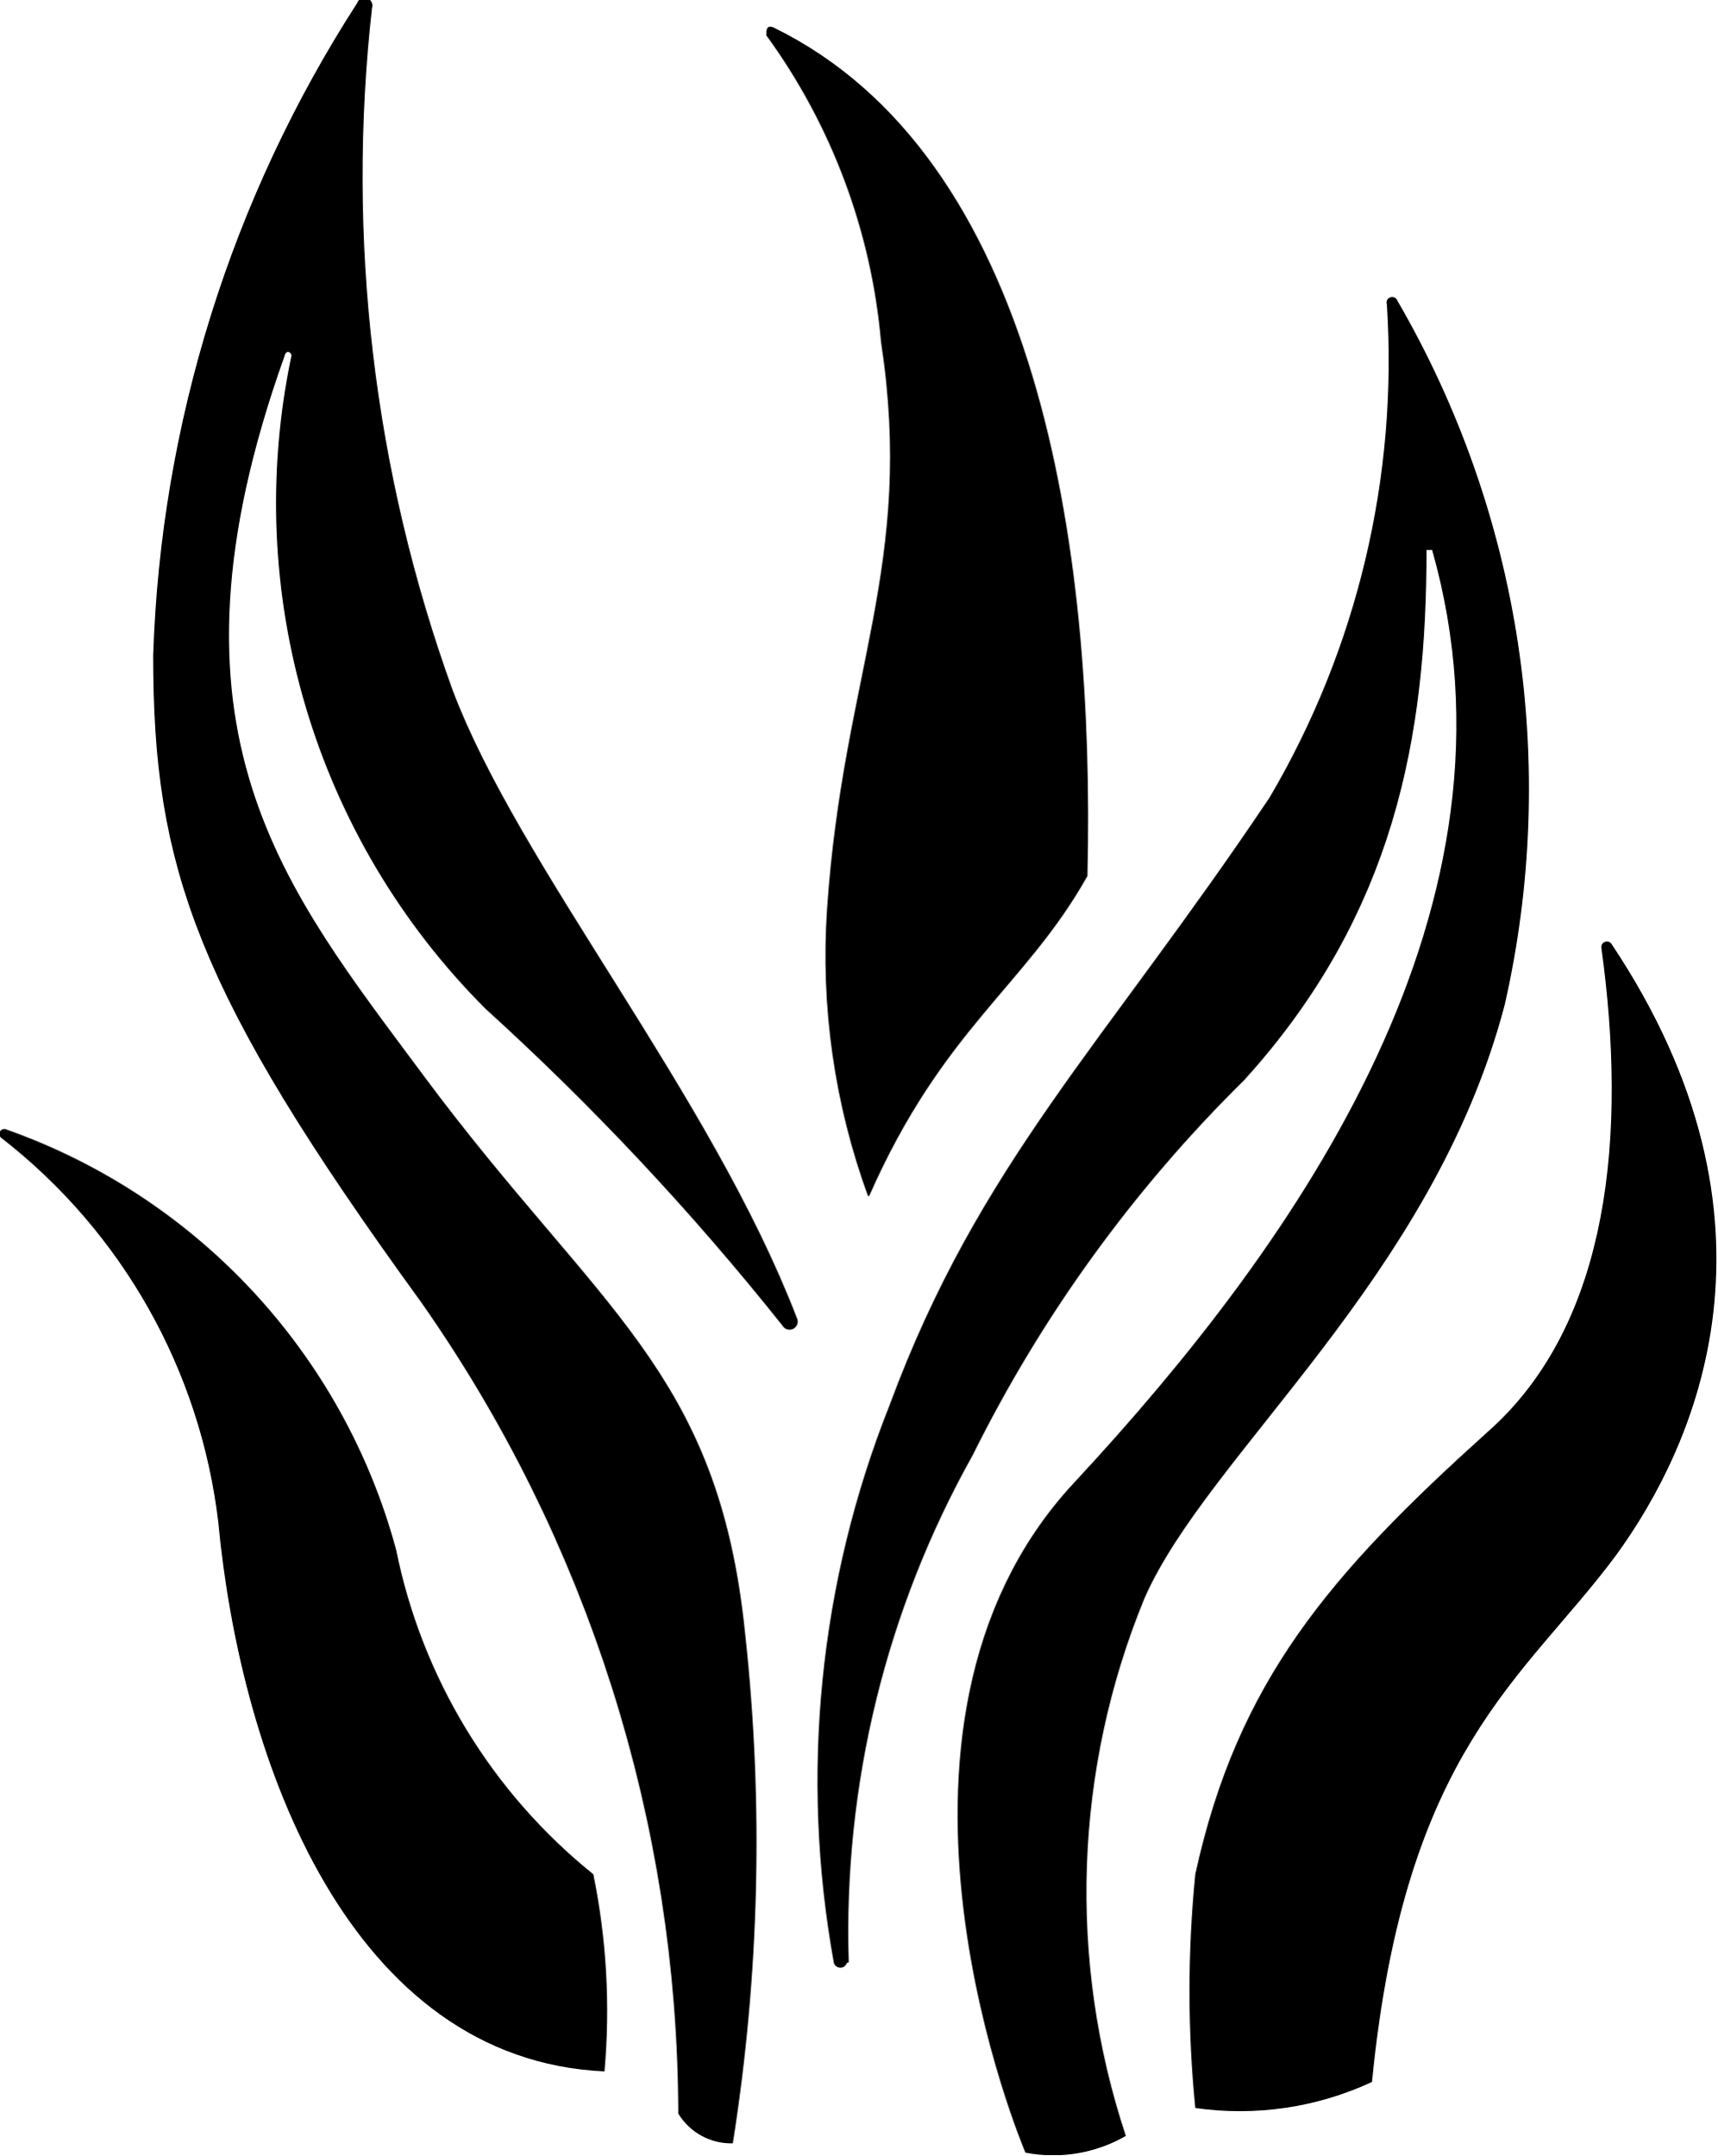
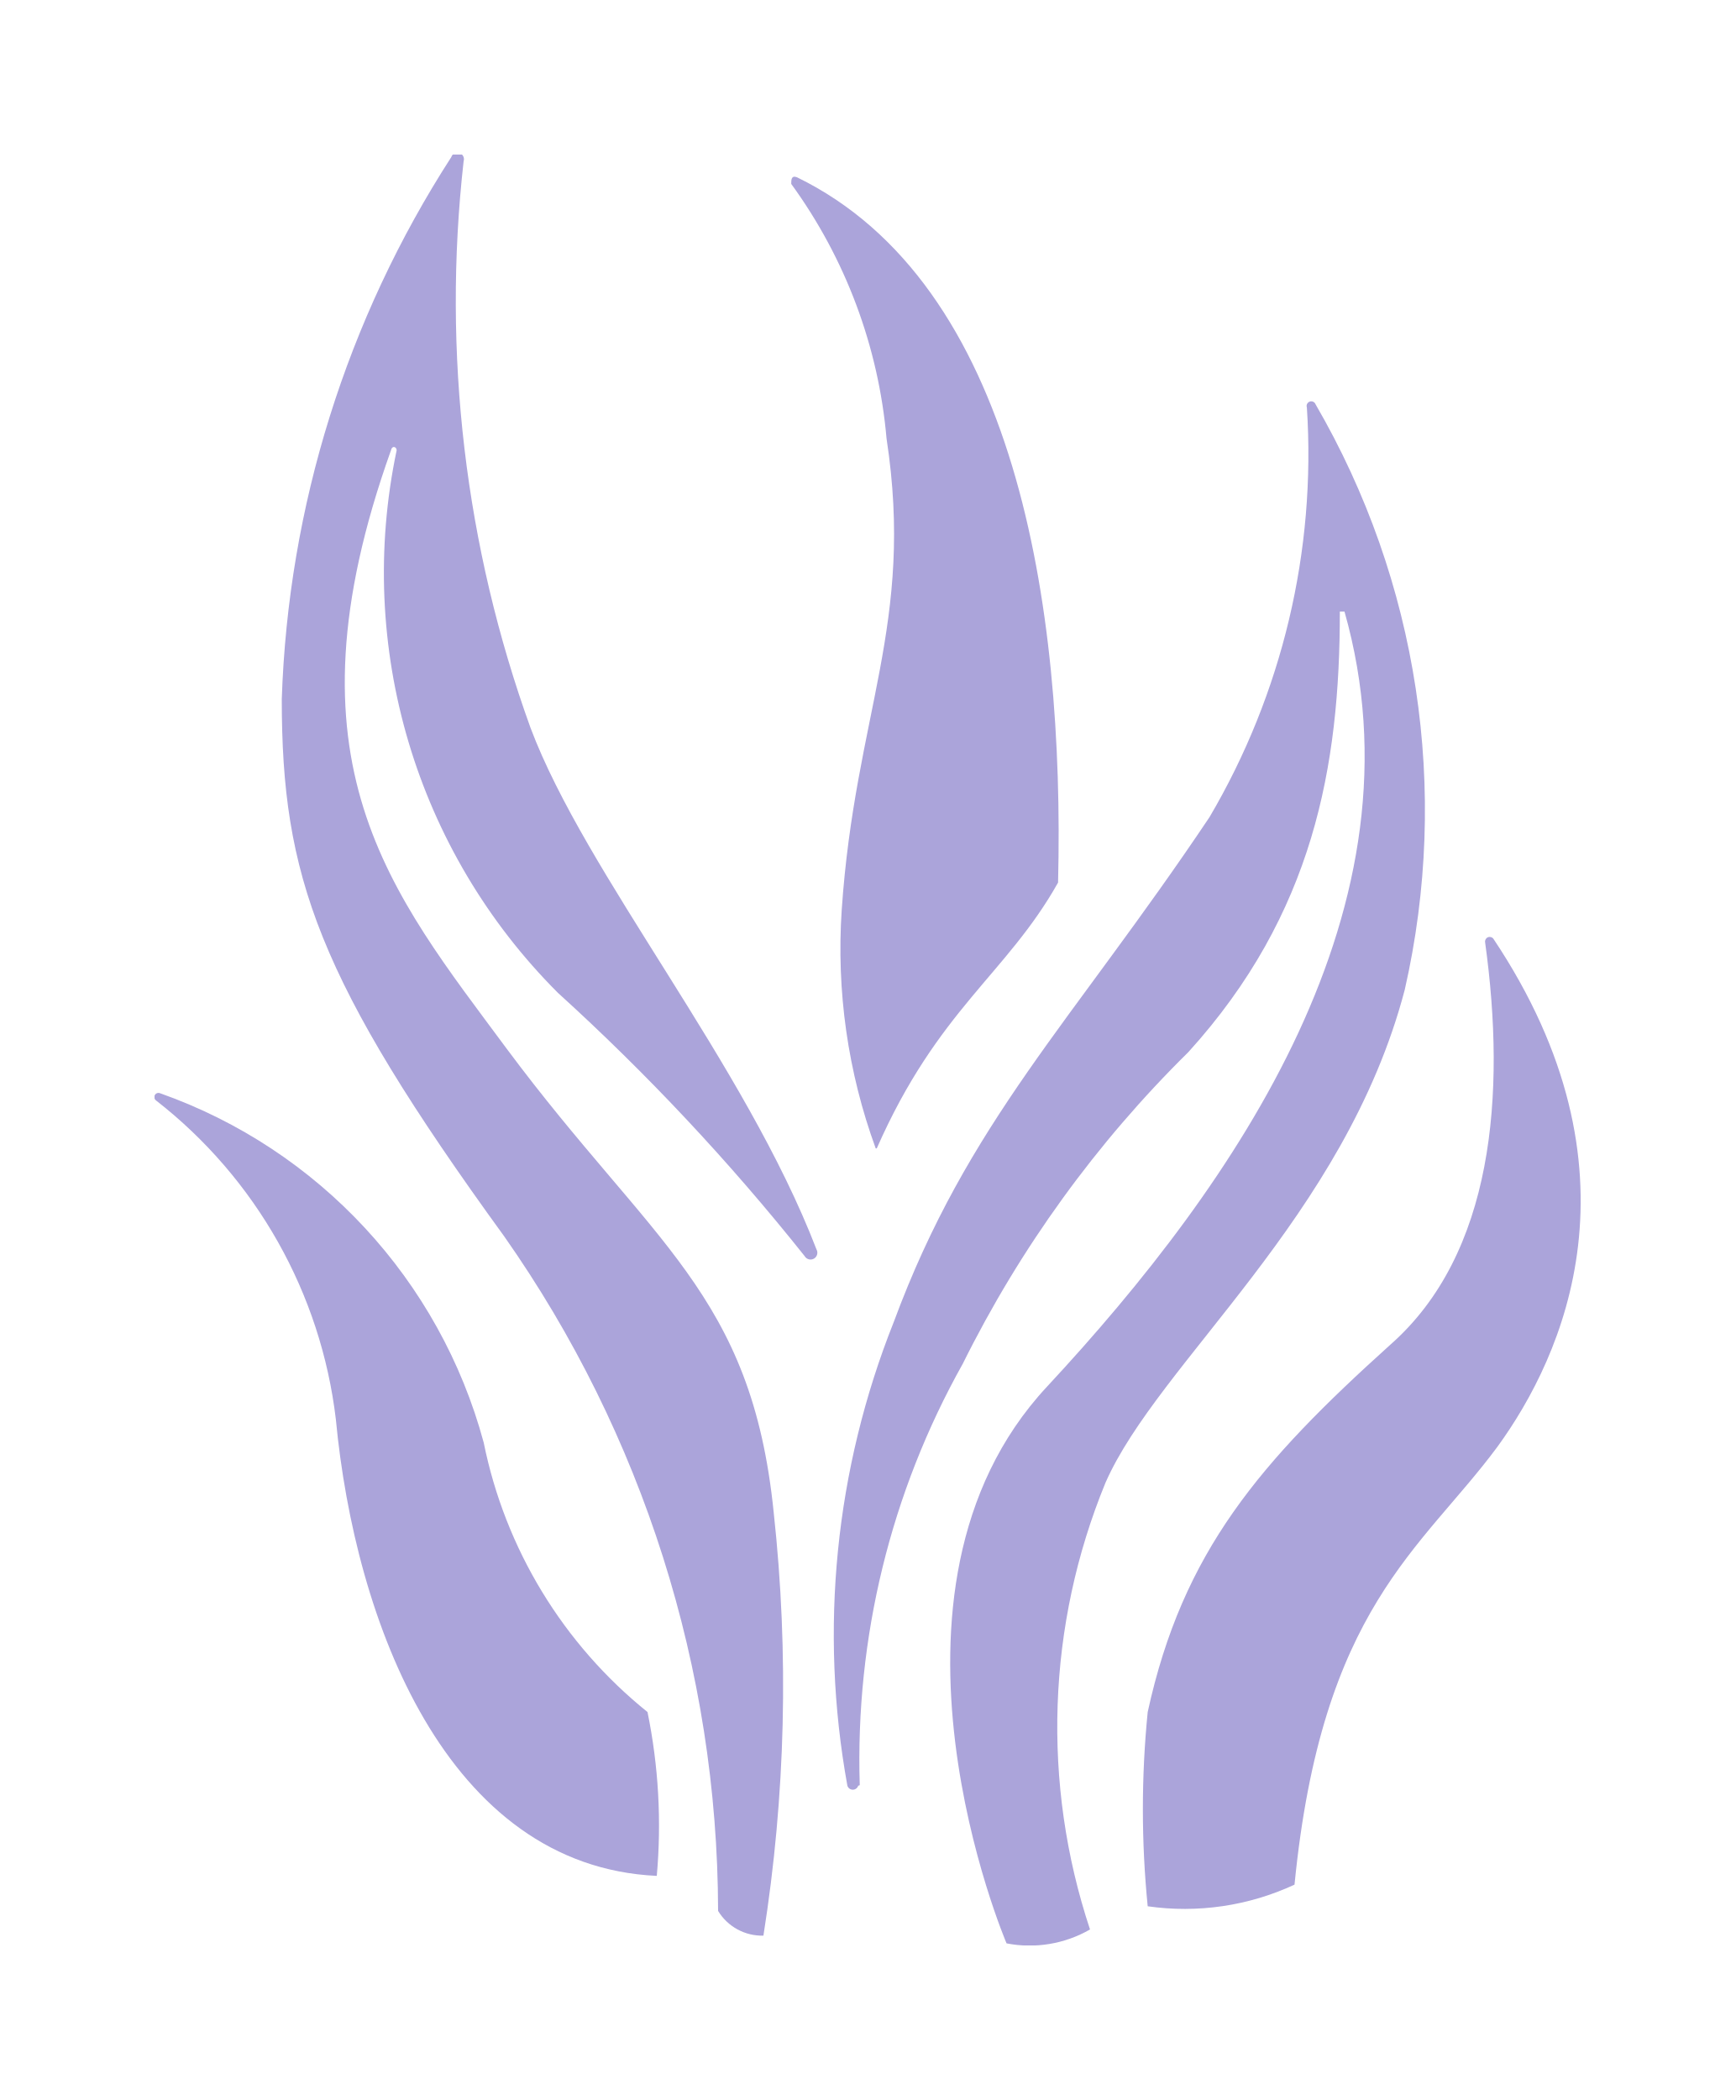
- <svg xmlns="http://www.w3.org/2000/svg" viewBox="0 0 27.7 34.76">
-   <defs>
-     <style>.cls-1{fill:none;}.cls-2{clip-path:url(#clip-path);}</style>
+ <svg xmlns="http://www.w3.org/2000/svg" viewBox="0 0 33.685 40.76" version="1.1" id="svg23" width="33.685" height="40.76">
+   <defs id="defs7">
+     <style id="style2">.cls-1{fill:none;}.cls-2{clip-path:url(#clip-path);}</style>
    <clipPath id="clip-path" transform="translate(0 0)">
-       <rect class="cls-1" width="27.7" height="34.76" />
+       <rect class="cls-1" width="27.7" height="34.76" id="rect4" x="0" y="0" />
    </clipPath>
  </defs>
-   <g id="Layer_2" data-name="Layer 2">
-     <g id="Layer_1-2" data-name="Layer 1">
-       <g class="cls-2">
-         <path d="M10.94,34.08A22.85,22.85,0,0,0,6.79,21C3.16,16,2.47,14,2.47,10.57A20.66,20.66,0,0,1,5.76.05.11.11,0,0,1,6,.13a24.35,24.35,0,0,0,1.3,11c1.07,2.84,4.16,6.51,5.55,10.12a.13.13,0,0,1-.23.13,43.48,43.48,0,0,0-4.79-5.11A11.53,11.53,0,0,1,4.7,5.74c0-.07-.09-.1-.11,0-2.17,6.07,0,8.58,2.25,11.62,2.82,3.79,4.75,4.74,5.18,9a31,31,0,0,1-.2,8.21,1,1,0,0,1-.88-.48" transform="translate(0 0)" />
-         <path d="M14,19.29a11.28,11.28,0,0,1-.66-4.63c.26-3.81,1.42-5.55.87-9.15A9.86,9.86,0,0,0,12.36.57c0-.08,0-.17.11-.13,4.25,2.07,5.2,8.31,5.07,13.69-1,1.78-2.33,2.46-3.52,5.16" transform="translate(0 0)" />
-         <path d="M13.66,31.66a.11.11,0,0,1-.21,0,16.4,16.4,0,0,1,.9-9c1.44-3.89,3.45-5.8,6.13-9.8a13.89,13.89,0,0,0,1.89-7.95.09.09,0,0,1,.17-.06,15.68,15.68,0,0,1,1.73,11.36c-1.16,4.42-4.79,7.24-5.81,9.57a12.47,12.47,0,0,0-.3,8.67,2.35,2.35,0,0,1-1.62.27s-2.92-6.82.78-10.8,7.4-9.34,5.78-15.05a0,0,0,0,0-.09,0c0,3-.51,5.87-2.94,8.55a22.57,22.57,0,0,0-4.38,6.05,15.72,15.72,0,0,0-2,8.18" transform="translate(0 0)" />
-         <path d="M19.28,34a19,19,0,0,1,0-3.77c.68-3.12,2.18-4.85,4.71-7.13,2-1.76,2.25-4.85,1.84-7.81a.09.09,0,0,1,.16-.07c3,4.49,1.36,8.1.08,9.86-1.48,2-3.41,3.12-3.94,8.5a5.06,5.06,0,0,1-2.85.42" transform="translate(0 0)" />
-         <path d="M9.75,33.41a11,11,0,0,0-.18-3.18A9,9,0,0,1,6.39,25,9.94,9.94,0,0,0,.11,18.22a.08.08,0,0,0-.08.14,9.22,9.22,0,0,1,3.49,6.19c.37,3.91,2.14,8.67,6.23,8.86" transform="translate(0 0)" />
+   <g id="Layer_2" data-name="Layer 2" style="fill:#aba4da;fill-opacity:1" transform="translate(3,3)">
+     <g id="Layer_1-2" data-name="Layer 1" style="fill:#aba4da;fill-opacity:1">
+       <g class="cls-2" clip-path="url(#clip-path)" id="g19" style="fill:#aba4da;fill-opacity:1">
+         <path d="M 10.94,34.08 A 22.85,22.85 0 0 0 6.79,21 C 3.16,16 2.47,14 2.47,10.57 A 20.66,20.66 0 0 1 5.76,0.05 0.126,0.126 0 0 1 6,0.13 a 24.35,24.35 0 0 0 1.3,11 c 1.07,2.84 4.16,6.51 5.55,10.12 A 0.132,0.132 0 0 1 12.62,21.38 43.48,43.48 0 0 0 7.83,16.27 11.53,11.53 0 0 1 4.7,5.74 c 0,-0.07 -0.09,-0.1 -0.11,0 -2.17,6.07 0,8.58 2.25,11.62 2.82,3.79 4.75,4.74 5.18,9 a 31,31 0 0 1 -0.2,8.21 1,1 0 0 1 -0.88,-0.48" id="path9" style="fill:#aba4da;fill-opacity:1" />
+         <path d="M 14,19.29 A 11.28,11.28 0 0 1 13.34,14.66 C 13.6,10.85 14.76,9.11 14.21,5.51 A 9.86,9.86 0 0 0 12.36,0.57 c 0,-0.08 0,-0.17 0.11,-0.13 4.25,2.07 5.2,8.31 5.07,13.69 -1,1.78 -2.33,2.46 -3.52,5.16" id="path11" style="fill:#aba4da;fill-opacity:1" />
+         <path d="m 13.66,31.66 a 0.11,0.11 0 0 1 -0.21,0 16.4,16.4 0 0 1 0.9,-9 c 1.44,-3.89 3.45,-5.8 6.13,-9.8 a 13.89,13.89 0 0 0 1.89,-7.95 0.09,0.09 0 0 1 0.17,-0.06 15.68,15.68 0 0 1 1.73,11.36 c -1.16,4.42 -4.79,7.24 -5.81,9.57 a 12.47,12.47 0 0 0 -0.3,8.67 2.35,2.35 0 0 1 -1.62,0.27 c 0,0 -2.92,-6.82 0.78,-10.8 3.7,-3.98 7.4,-9.34 5.78,-15.05 a 0.045,0 0 0 0 -0.09,0 c 0,3 -0.51,5.87 -2.94,8.55 a 22.57,22.57 0 0 0 -4.38,6.05 15.72,15.72 0 0 0 -2,8.18" id="path13" style="fill:#aba4da;fill-opacity:1" />
+         <path d="m 19.28,34 a 19,19 0 0 1 0,-3.77 c 0.68,-3.12 2.18,-4.85 4.71,-7.13 2,-1.76 2.25,-4.85 1.84,-7.81 a 0.09,0.09 0 0 1 0.16,-0.07 c 3,4.49 1.36,8.1 0.08,9.86 -1.48,2 -3.41,3.12 -3.94,8.5 A 5.06,5.06 0 0 1 19.28,34" id="path15" style="fill:#aba4da;fill-opacity:1" />
+         <path d="M 9.75,33.41 A 11,11 0 0 0 9.57,30.23 9,9 0 0 1 6.39,25 9.94,9.94 0 0 0 0.11,18.22 0.081,0.081 0 0 0 0.03,18.36 9.22,9.22 0 0 1 3.52,24.55 c 0.37,3.91 2.14,8.67 6.23,8.86" id="path17" style="fill:#aba4da;fill-opacity:1" />
      </g>
    </g>
  </g>
</svg>
